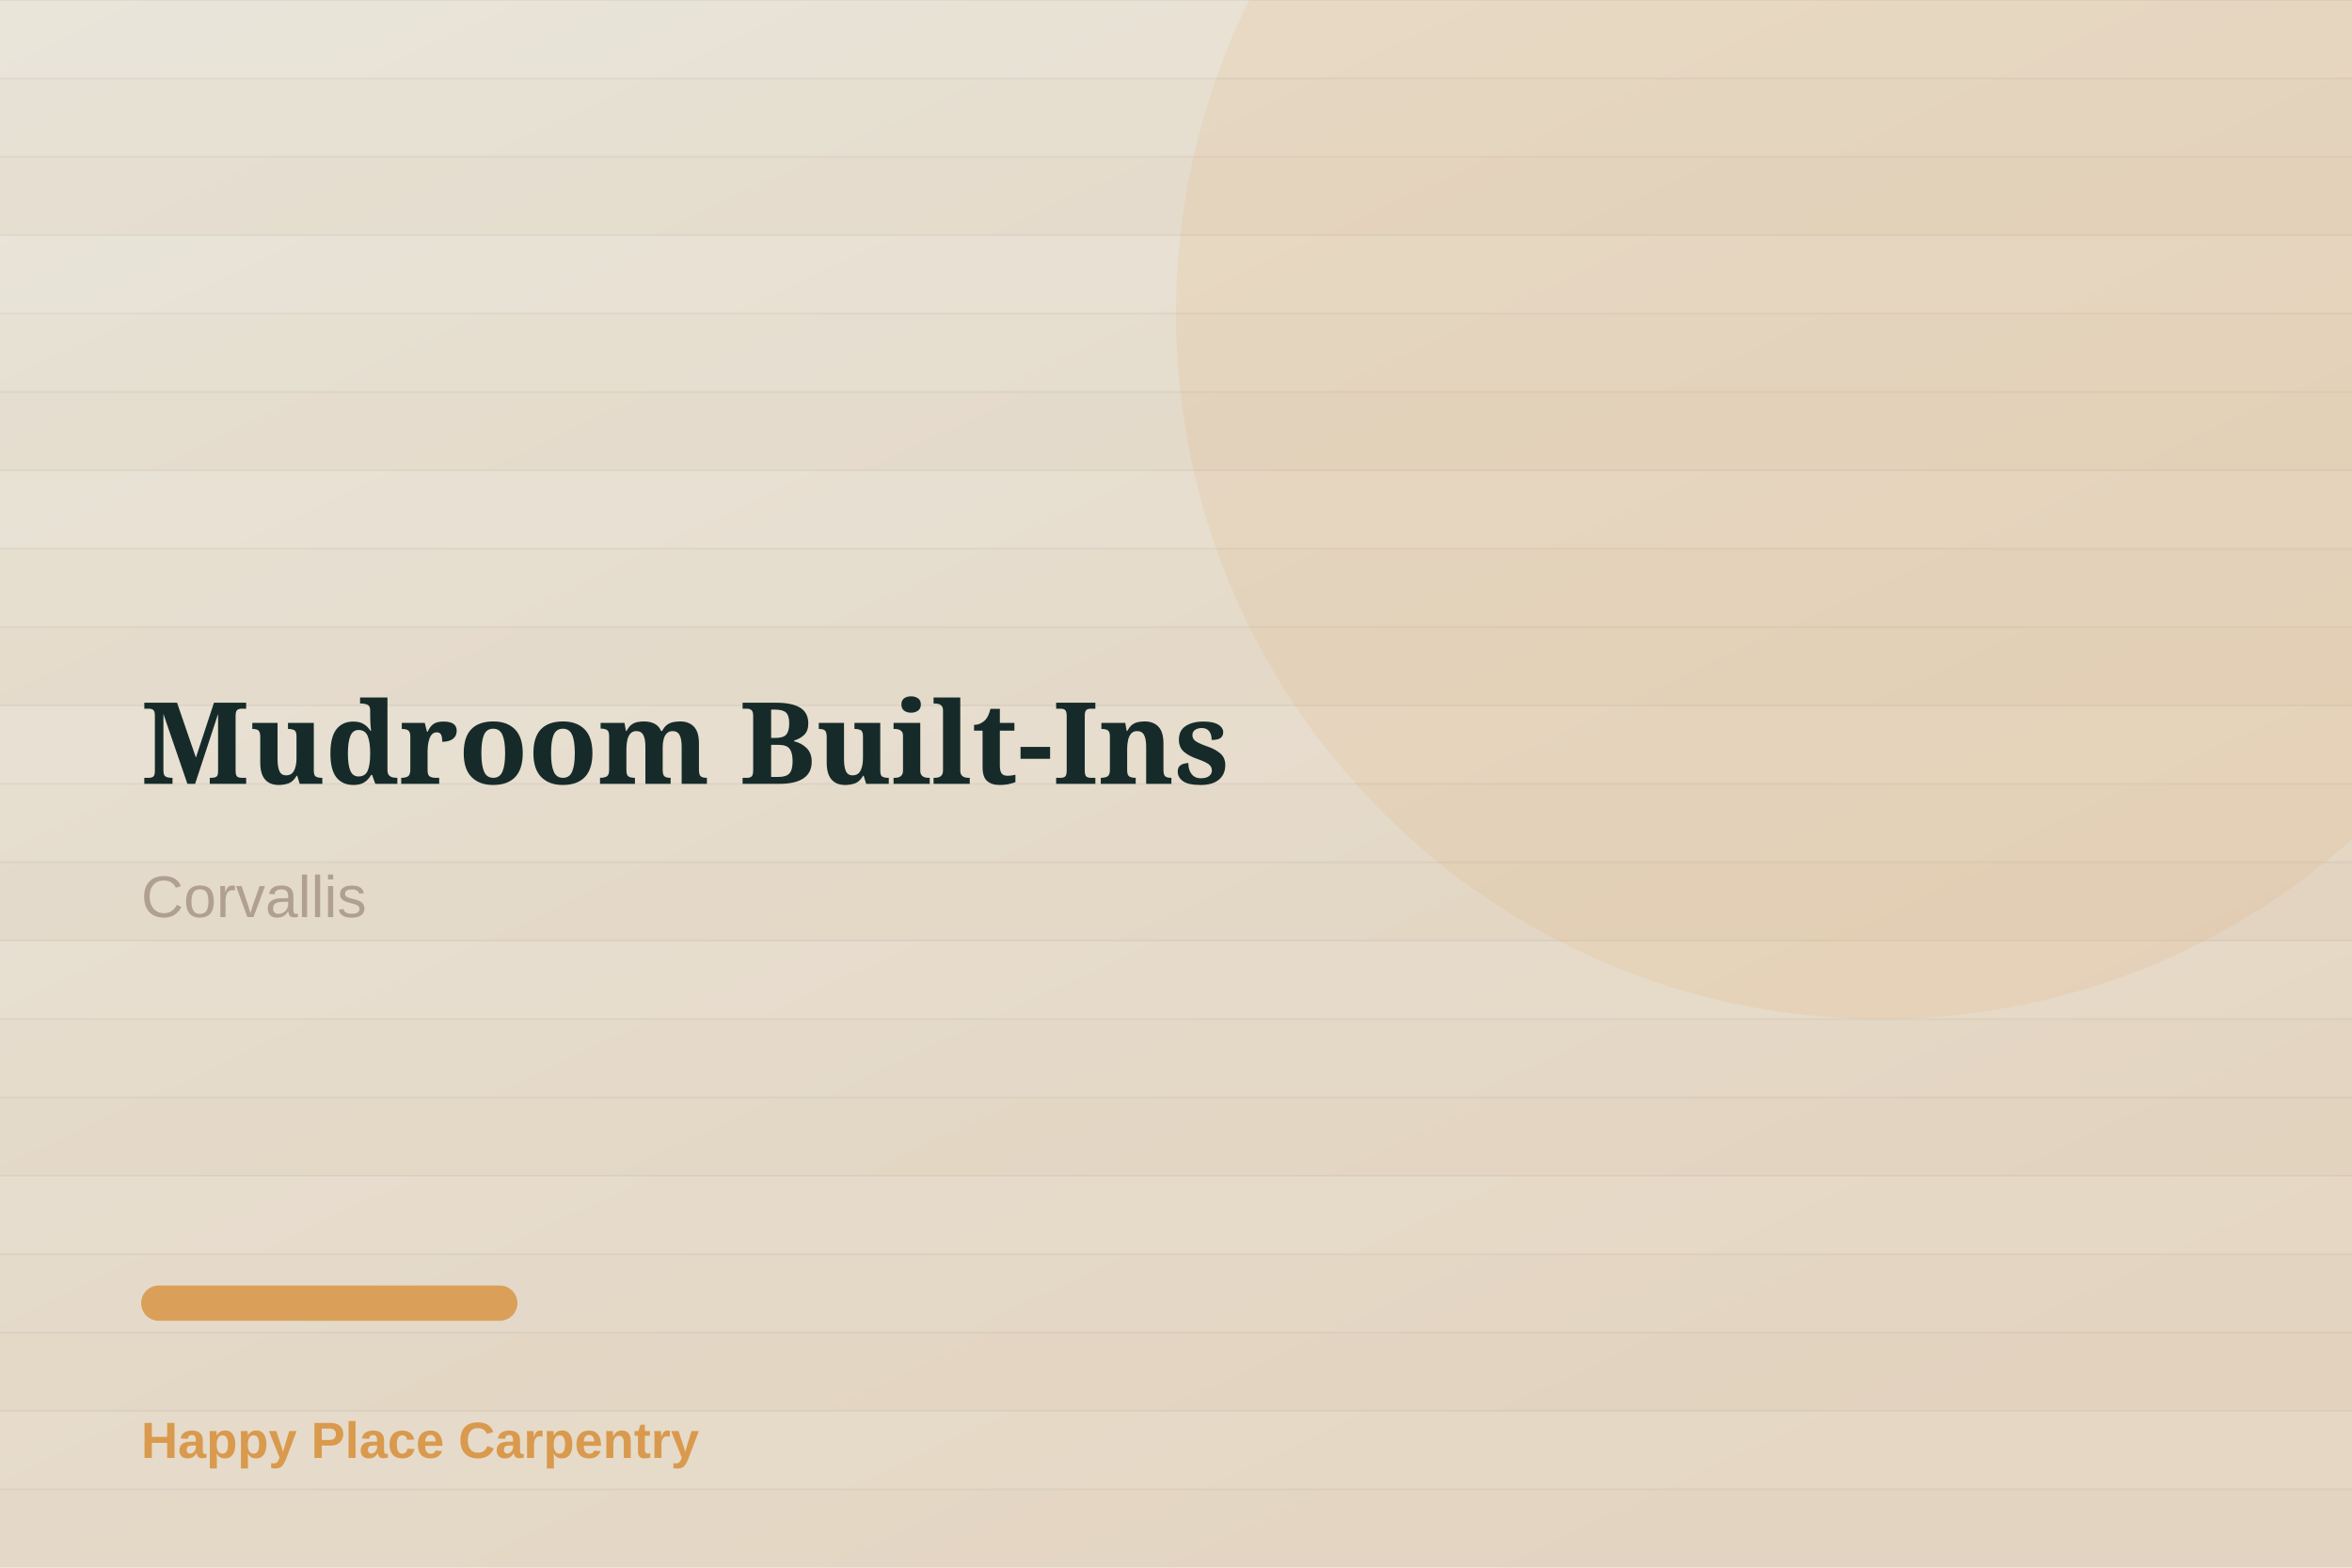
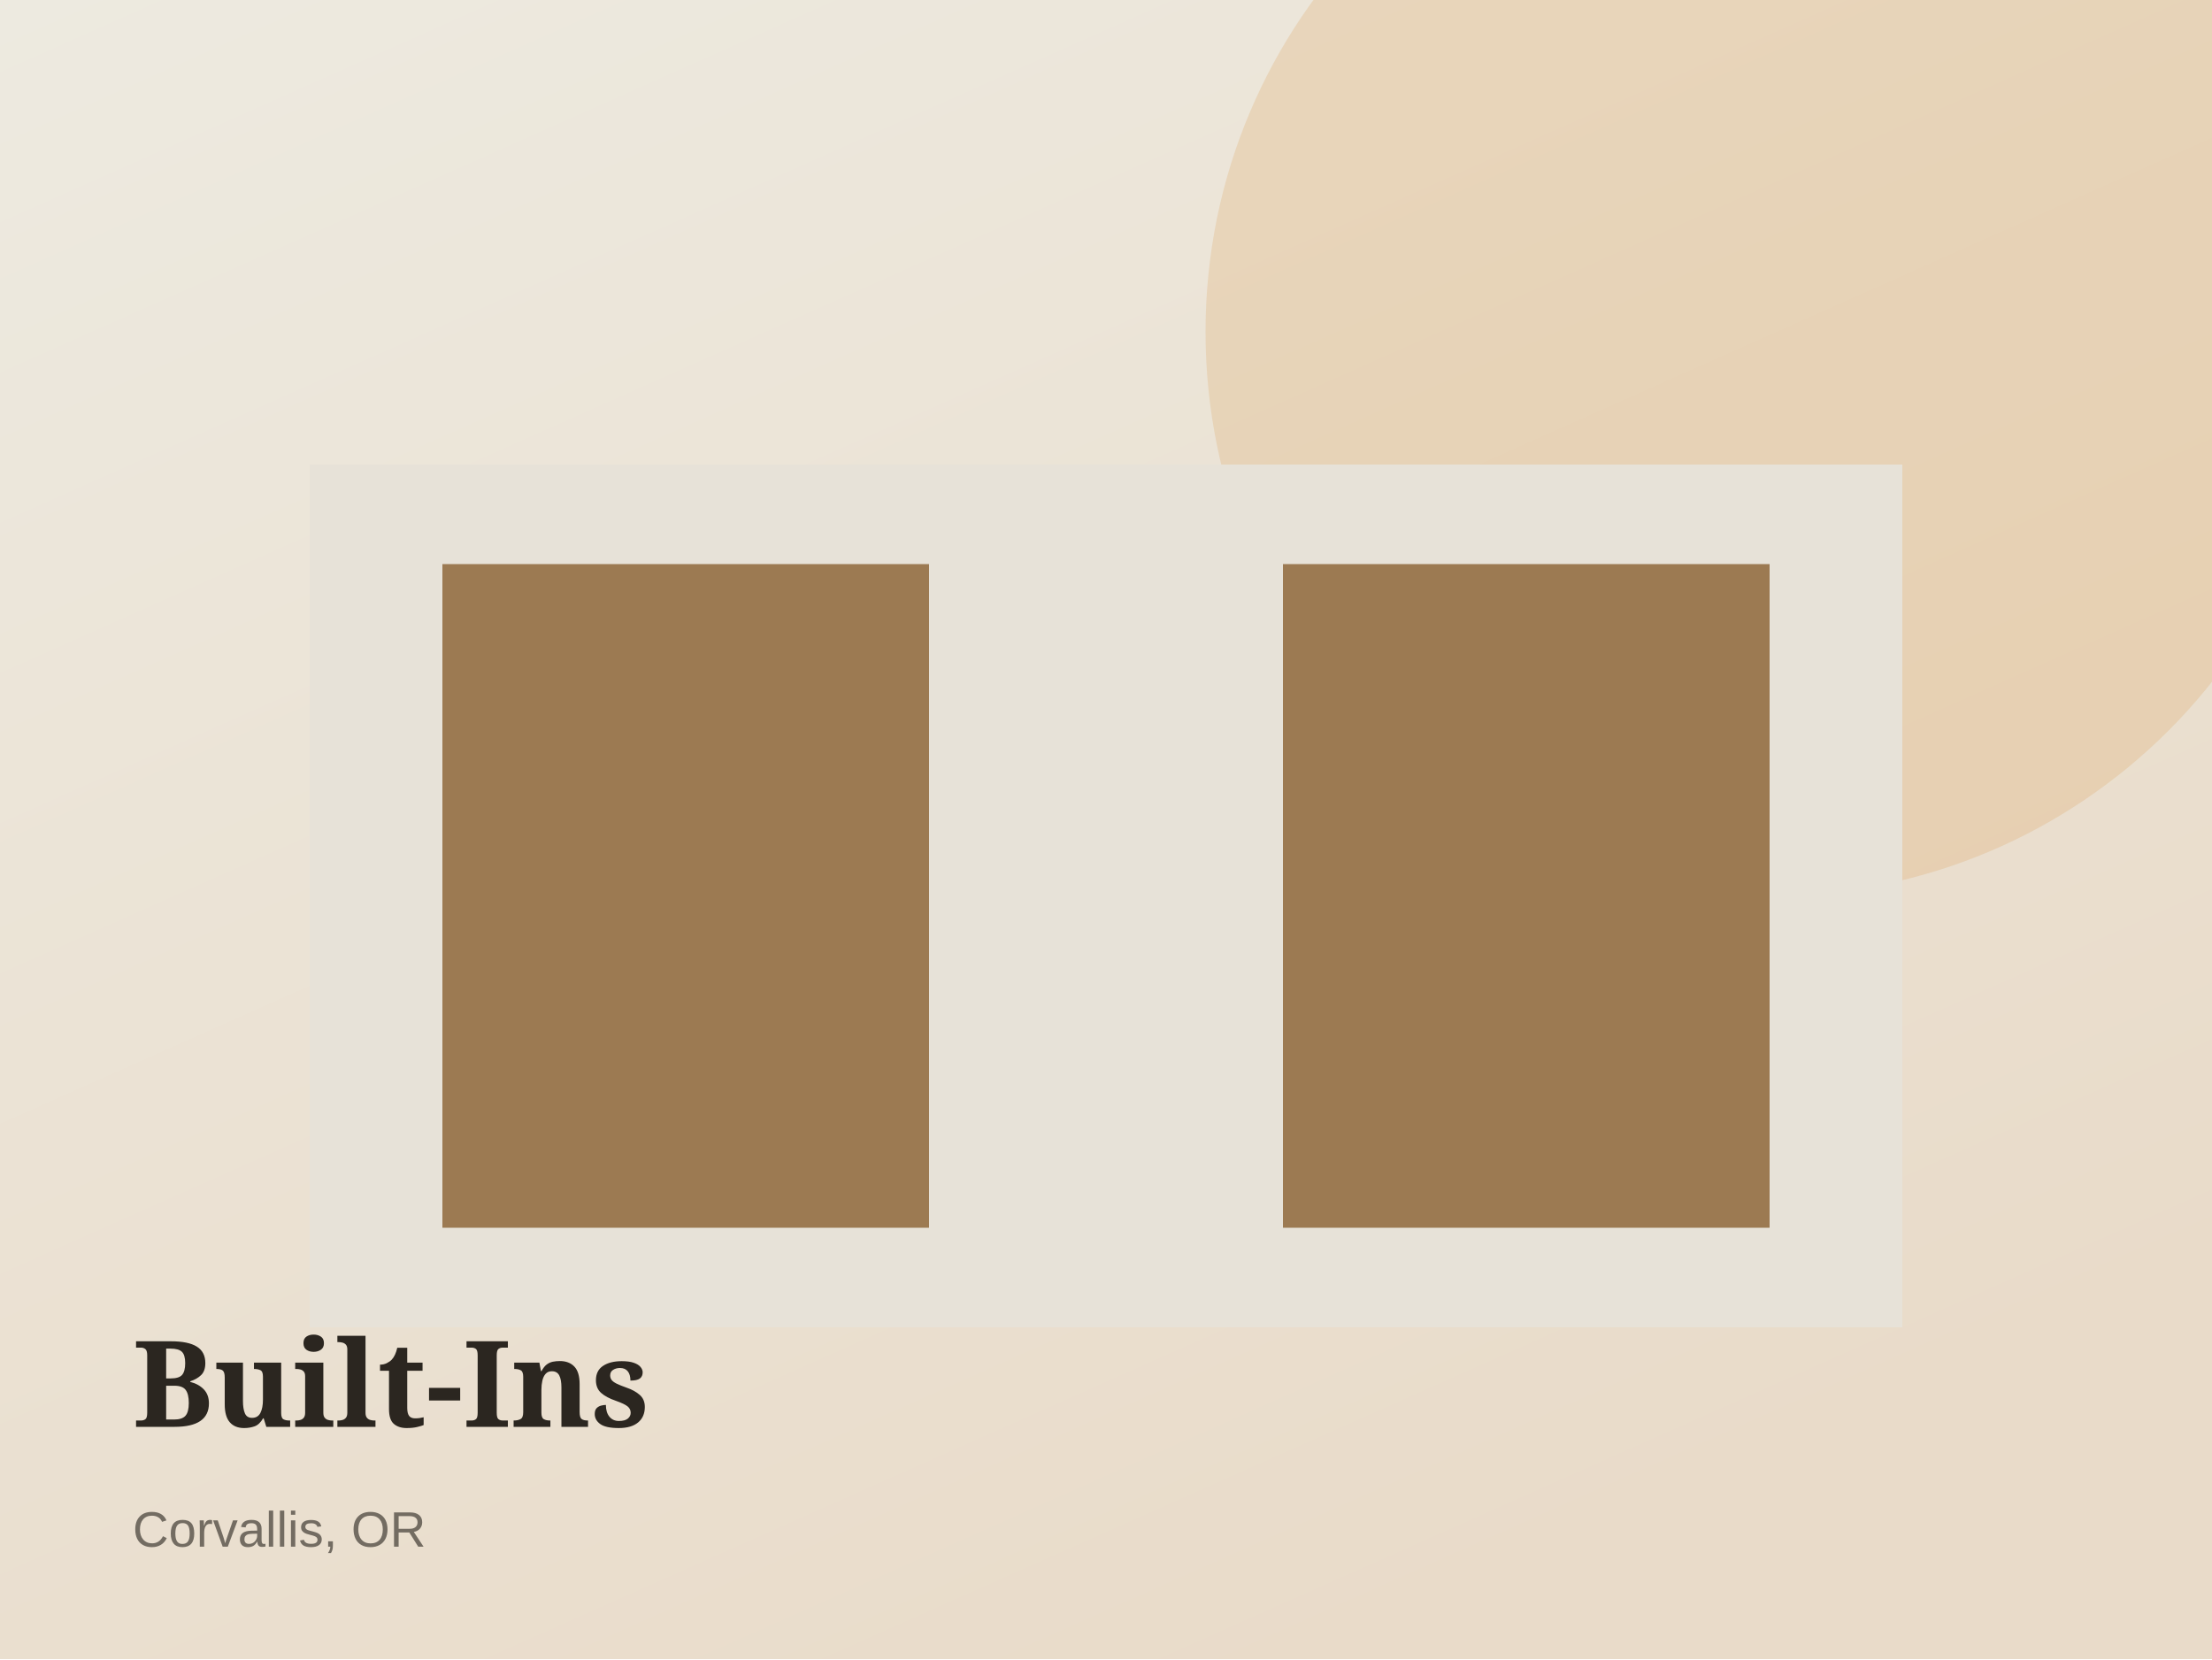
- <svg xmlns="http://www.w3.org/2000/svg" width="1200" height="800" viewBox="0 0 1200 800" role="img" aria-label="Mudroom Built-Ins">
+ <svg xmlns="http://www.w3.org/2000/svg" width="1200" height="900" viewBox="0 0 1200 900" role="img" aria-label="Built-Ins">
  <defs>
-     <linearGradient id="g" x1="0" y1="0" x2="0.7" y2="1">
+     <linearGradient id="g" x1="0" y1="0" x2="0.6" y2="1">
      <stop offset="0" stop-color="#EDEAE0" />
      <stop offset="1" stop-color="#E9DBC9" />
    </linearGradient>
  </defs>
-   <rect width="1200" height="800" fill="url(#g)" />
-   <rect x="0" y="0" width="1200" height="40" fill="#9c7a52" opacity="0.05" />
-   <line x1="0" y1="0" x2="1200" y2="0" stroke="#000" stroke-opacity="0.04" />
-   <rect x="0" y="40" width="1200" height="40" fill="#9c7a52" opacity="0.07" />
-   <line x1="0" y1="40" x2="1200" y2="40" stroke="#000" stroke-opacity="0.04" />
-   <rect x="0" y="80" width="1200" height="40" fill="#9c7a52" opacity="0.09" />
-   <line x1="0" y1="80" x2="1200" y2="80" stroke="#000" stroke-opacity="0.04" />
-   <rect x="0" y="120" width="1200" height="40" fill="#9c7a52" opacity="0.05" />
-   <line x1="0" y1="120" x2="1200" y2="120" stroke="#000" stroke-opacity="0.04" />
-   <rect x="0" y="160" width="1200" height="40" fill="#9c7a52" opacity="0.07" />
-   <line x1="0" y1="160" x2="1200" y2="160" stroke="#000" stroke-opacity="0.04" />
-   <rect x="0" y="200" width="1200" height="40" fill="#9c7a52" opacity="0.09" />
-   <line x1="0" y1="200" x2="1200" y2="200" stroke="#000" stroke-opacity="0.04" />
-   <rect x="0" y="240" width="1200" height="40" fill="#9c7a52" opacity="0.05" />
-   <line x1="0" y1="240" x2="1200" y2="240" stroke="#000" stroke-opacity="0.04" />
-   <rect x="0" y="280" width="1200" height="40" fill="#9c7a52" opacity="0.07" />
-   <line x1="0" y1="280" x2="1200" y2="280" stroke="#000" stroke-opacity="0.04" />
-   <rect x="0" y="320" width="1200" height="40" fill="#9c7a52" opacity="0.09" />
-   <line x1="0" y1="320" x2="1200" y2="320" stroke="#000" stroke-opacity="0.04" />
-   <rect x="0" y="360" width="1200" height="40" fill="#9c7a52" opacity="0.05" />
-   <line x1="0" y1="360" x2="1200" y2="360" stroke="#000" stroke-opacity="0.04" />
-   <rect x="0" y="400" width="1200" height="40" fill="#9c7a52" opacity="0.07" />
-   <line x1="0" y1="400" x2="1200" y2="400" stroke="#000" stroke-opacity="0.04" />
-   <rect x="0" y="440" width="1200" height="40" fill="#9c7a52" opacity="0.09" />
-   <line x1="0" y1="440" x2="1200" y2="440" stroke="#000" stroke-opacity="0.04" />
-   <rect x="0" y="480" width="1200" height="40" fill="#9c7a52" opacity="0.05" />
-   <line x1="0" y1="480" x2="1200" y2="480" stroke="#000" stroke-opacity="0.04" />
-   <rect x="0" y="520" width="1200" height="40" fill="#9c7a52" opacity="0.07" />
-   <line x1="0" y1="520" x2="1200" y2="520" stroke="#000" stroke-opacity="0.04" />
-   <rect x="0" y="560" width="1200" height="40" fill="#9c7a52" opacity="0.09" />
-   <line x1="0" y1="560" x2="1200" y2="560" stroke="#000" stroke-opacity="0.04" />
-   <rect x="0" y="600" width="1200" height="40" fill="#9c7a52" opacity="0.05" />
-   <line x1="0" y1="600" x2="1200" y2="600" stroke="#000" stroke-opacity="0.04" />
-   <rect x="0" y="640" width="1200" height="40" fill="#9c7a52" opacity="0.07" />
-   <line x1="0" y1="640" x2="1200" y2="640" stroke="#000" stroke-opacity="0.04" />
-   <rect x="0" y="680" width="1200" height="40" fill="#9c7a52" opacity="0.09" />
-   <line x1="0" y1="680" x2="1200" y2="680" stroke="#000" stroke-opacity="0.04" />
-   <rect x="0" y="720" width="1200" height="40" fill="#9c7a52" opacity="0.05" />
-   <line x1="0" y1="720" x2="1200" y2="720" stroke="#000" stroke-opacity="0.04" />
-   <rect x="0" y="760" width="1200" height="40" fill="#9c7a52" opacity="0.07" />
-   <line x1="0" y1="760" x2="1200" y2="760" stroke="#000" stroke-opacity="0.04" />
-   <circle cx="960" cy="160" r="360" fill="#d99a4e" opacity="0.12" />
-   <rect x="72" y="656" width="192" height="18" rx="9" fill="#d99a4e" opacity="0.9" />
-   <text x="72" y="400" font-family="Georgia, serif" font-size="58" font-weight="700" fill="#162b29">Mudroom Built-Ins</text>
-   <text x="72" y="468" font-family="Arial, sans-serif" font-size="30" fill="#B0A092">Corvallis</text>
-   <text x="72" y="744" font-family="Arial, sans-serif" font-size="26" fill="#d99a4e" font-weight="700">Happy Place Carpentry</text>
+   <rect width="1200" height="900" fill="url(#g)" />
+   <circle cx="960" cy="180" r="306" fill="#d99a4e" opacity="0.22" />
+   <rect x="168" y="252" width="864" height="468" fill="#e7e2d8" />
+   <rect x="240" y="306" width="264" height="360" fill="#9c7a52" />
+   <rect x="696" y="306" width="264" height="360" fill="#9c7a52" />
+   <text x="72" y="774" font-family="Georgia, serif" font-size="65" font-weight="700" fill="#2b2620">Built-Ins</text>
+   <text x="72" y="839" font-family="Arial, sans-serif" font-size="27" fill="rgba(43,38,32,0.62)">Corvallis, OR</text>
</svg>
